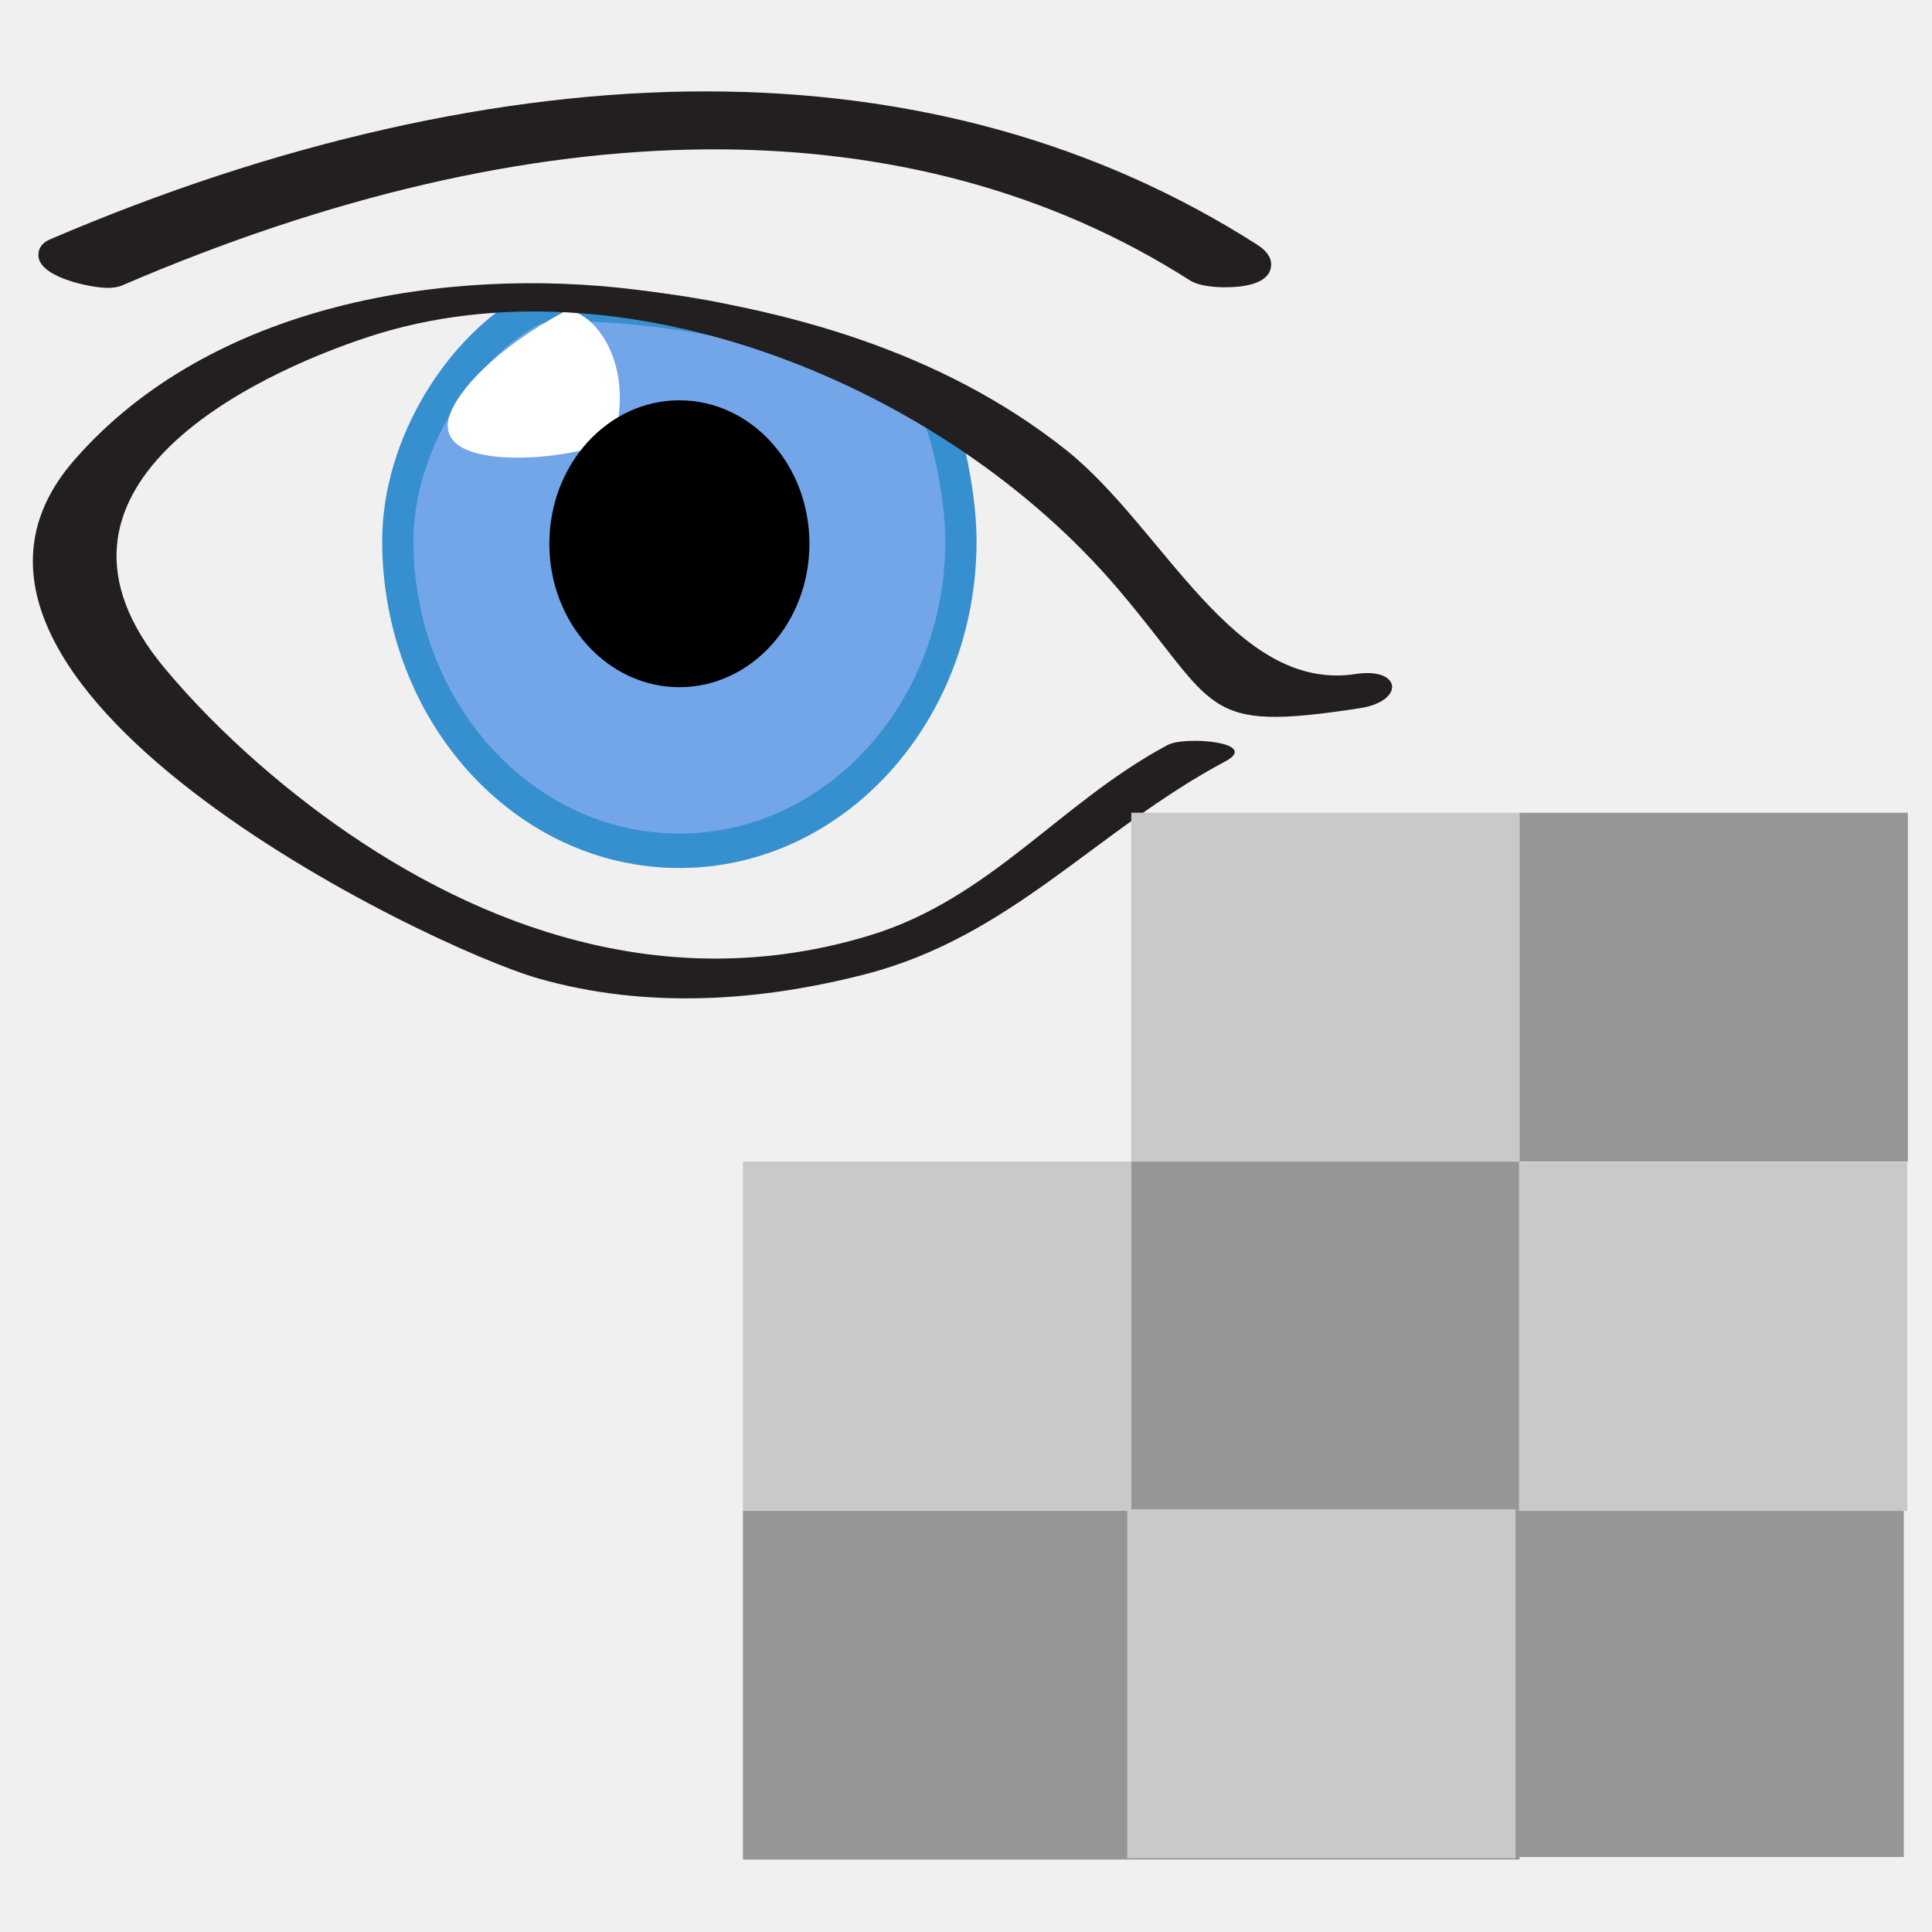
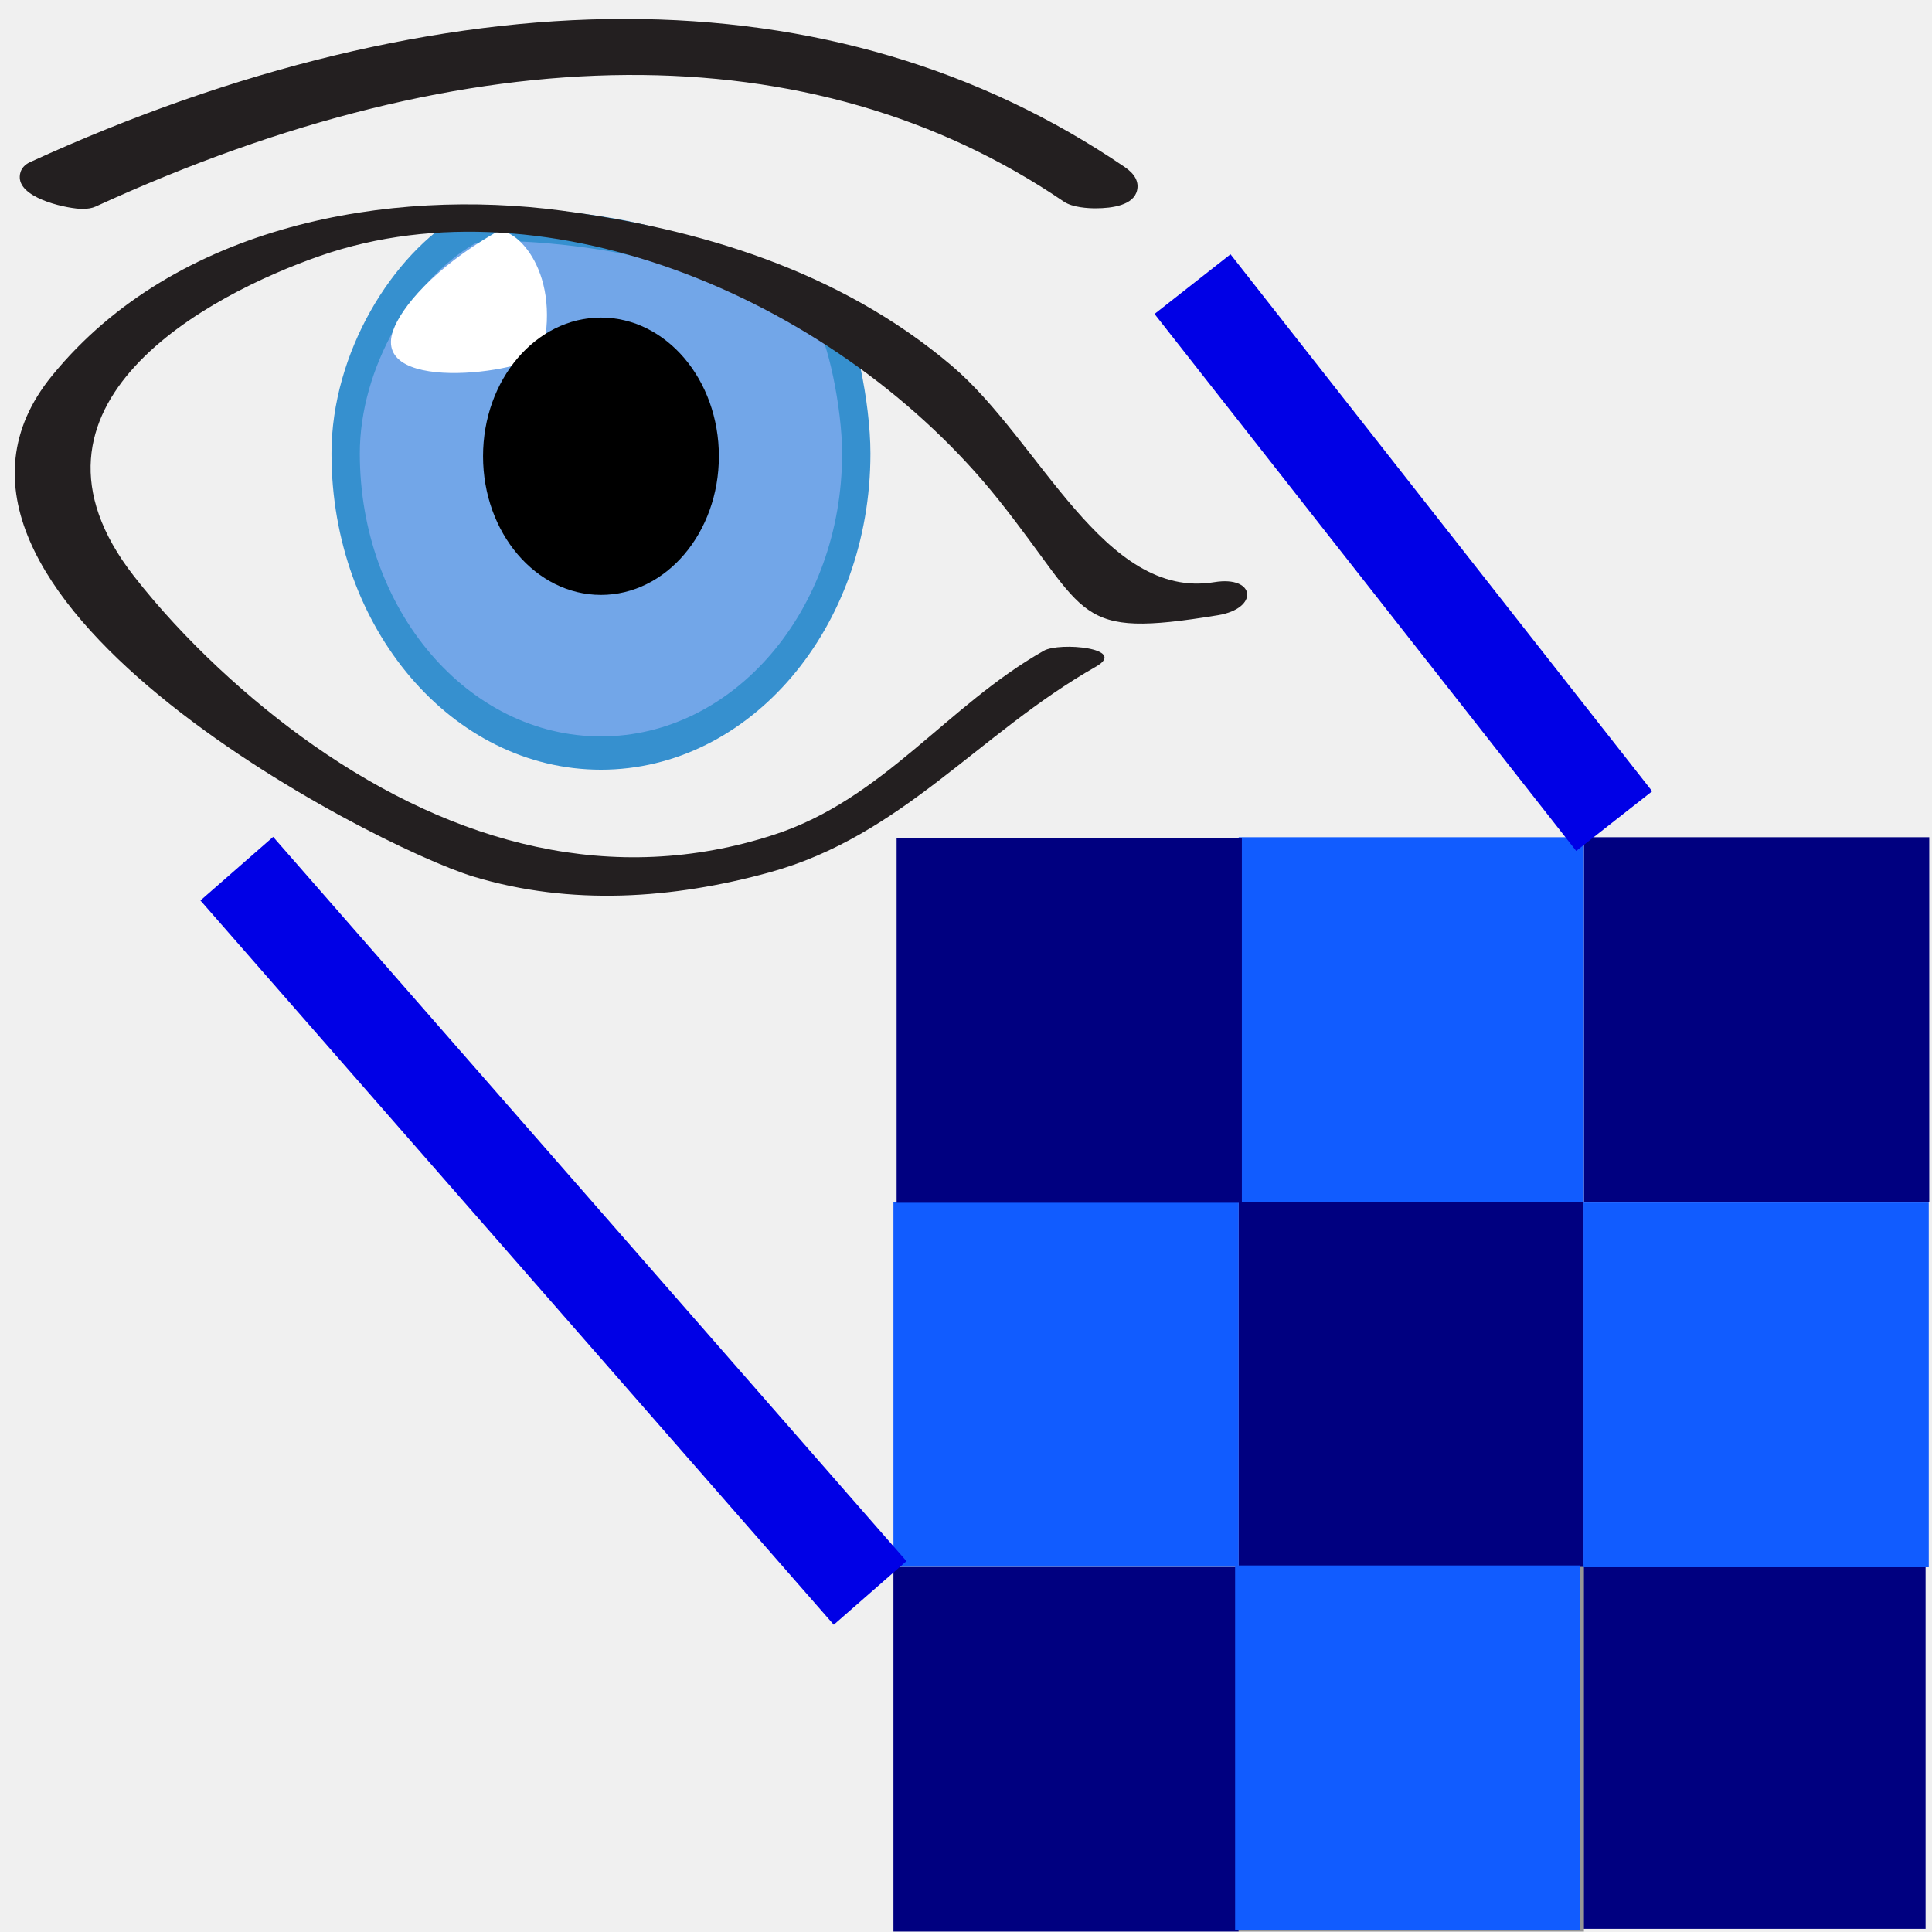
<svg xmlns="http://www.w3.org/2000/svg" xmlns:xlink="http://www.w3.org/1999/xlink" width="16" height="16" id="svg5692" version="1.1" style="display:inline">
  <defs id="defs5694">
    <linearGradient id="linearGradient3965">
      <stop style="stop-color:#ffffff;stop-opacity:1;" offset="0" id="stop3971" />
      <stop id="stop3977" offset="0.852" style="stop-color:#959595;stop-opacity:1;" />
      <stop style="stop-color:#6f6f6f;stop-opacity:1;" offset="0.918" id="stop3979" />
      <stop id="stop3969" offset="1" style="stop-color:#4a4a4a;stop-opacity:1;" />
    </linearGradient>
    <linearGradient id="linearGradient3645">
      <stop style="stop-color:#edd400;stop-opacity:1;" offset="0" id="stop3647" />
      <stop style="stop-color:#fff17a;stop-opacity:1;" offset="1" id="stop3649" />
    </linearGradient>
    <linearGradient id="linearGradient3657">
      <stop style="stop-color:#fce94f;stop-opacity:1;" offset="0" id="stop3659" />
      <stop style="stop-color:#e7ce04;stop-opacity:1;" offset="1" id="stop3661" />
    </linearGradient>
    <linearGradient id="linearGradient2877">
      <stop style="stop-color:#edd400;stop-opacity:1;" offset="0" id="stop2879" />
      <stop style="stop-color:#c2ad00;stop-opacity:1;" offset="1" id="stop2881" />
    </linearGradient>
    <linearGradient id="linearGradient4042">
      <stop style="stop-color:#f2d6a9;stop-opacity:1;" offset="0" id="stop4044" />
      <stop style="stop-color:#e9b96e;stop-opacity:1;" offset="1" id="stop4046" />
    </linearGradient>
    <linearGradient id="linearGradient2843">
      <stop style="stop-color:#eeeeec;stop-opacity:1;" offset="0" id="stop2845" />
      <stop style="stop-color:#c8c8c2;stop-opacity:1;" offset="1" id="stop2847" />
    </linearGradient>
    <linearGradient id="linearGradient2835">
      <stop style="stop-color:#ccf2a6;stop-opacity:1;" offset="0" id="stop2837" />
      <stop style="stop-color:#8ae234;stop-opacity:1;" offset="1" id="stop2839" />
    </linearGradient>
    <radialGradient xlink:href="#linearGradient4042" id="radialGradient4048" cx="0.5" cy="17.838" fx="0.5" fy="17.838" r="6.159" gradientTransform="matrix(0.8118545,0.9742254,-1.105248,0.9210397,19.80998,-0.4170292)" gradientUnits="userSpaceOnUse" />
    <radialGradient xlink:href="#linearGradient4042-2" id="radialGradient4048-2" cx="8.577" cy="3.866" fx="8.577" fy="3.866" r="6.159" gradientTransform="matrix(0.8118545,1.136596,-1.170727,0.8362331,20.06315,-1.481798)" gradientUnits="userSpaceOnUse" />
    <linearGradient id="linearGradient4042-2">
      <stop style="stop-color:#f2d6a9;stop-opacity:1;" offset="0" id="stop4044-8" />
      <stop style="stop-color:#e9b96e;stop-opacity:1;" offset="1" id="stop4046-4" />
    </linearGradient>
    <radialGradient r="6.159" fy="17.838" fx="0.5" cy="17.838" cx="0.5" gradientTransform="matrix(0.8118545,0.9742254,-1.105248,0.9210397,19.80998,-8.417029)" gradientUnits="userSpaceOnUse" id="radialGradient4067" xlink:href="#linearGradient4042-2" />
    <radialGradient xlink:href="#linearGradient4042-2" id="radialGradient4094" gradientUnits="userSpaceOnUse" gradientTransform="matrix(0.8118545,1.136596,-1.170727,0.8362331,20.06315,-1.481798)" cx="8.577" cy="3.866" fx="8.577" fy="3.866" r="6.159" />
    <radialGradient xlink:href="#linearGradient4042-2" id="radialGradient4097" gradientUnits="userSpaceOnUse" gradientTransform="matrix(0.8118545,1.136596,-1.170727,0.8362331,20.06315,-1.481798)" cx="8.577" cy="3.866" fx="8.577" fy="3.866" r="6.159" />
    <radialGradient xlink:href="#linearGradient4042-2" id="radialGradient4100" gradientUnits="userSpaceOnUse" gradientTransform="matrix(0.8118545,1.136596,-1.170727,0.8362331,20.06315,-1.481798)" cx="8.577" cy="3.866" fx="8.577" fy="3.866" r="6.159" />
    <radialGradient xlink:href="#linearGradient4042-2" id="radialGradient4103" gradientUnits="userSpaceOnUse" gradientTransform="matrix(0.8118545,1.136596,-1.170727,0.8362331,20.06315,-1.481798)" cx="8.577" cy="3.866" fx="8.577" fy="3.866" r="6.159" />
    <radialGradient xlink:href="#linearGradient4042" id="radialGradient4106" gradientUnits="userSpaceOnUse" gradientTransform="matrix(0.8118545,0.9742254,-1.105248,0.9210397,19.80998,-0.4170292)" cx="0.5" cy="17.838" fx="0.5" fy="17.838" r="6.159" />
    <radialGradient xlink:href="#linearGradient4042" id="radialGradient4109" gradientUnits="userSpaceOnUse" gradientTransform="matrix(0.8118545,0.9742254,-1.105248,0.9210397,19.80998,-0.4170292)" cx="0.5" cy="17.838" fx="0.5" fy="17.838" r="6.159" />
    <radialGradient xlink:href="#linearGradient4042" id="radialGradient4112" gradientUnits="userSpaceOnUse" gradientTransform="matrix(0.8118545,0.9742254,-1.105248,0.9210397,19.80998,-0.4170292)" cx="0.5" cy="17.838" fx="0.5" fy="17.838" r="6.159" />
    <radialGradient xlink:href="#linearGradient4042" id="radialGradient4115" gradientUnits="userSpaceOnUse" gradientTransform="matrix(0.8118545,0.9742254,-1.105248,0.9210397,19.80998,-0.4170292)" cx="0.5" cy="17.838" fx="0.5" fy="17.838" r="6.159" />
    <radialGradient xlink:href="#linearGradient4042" id="radialGradient4118" gradientUnits="userSpaceOnUse" gradientTransform="matrix(0.8118545,0.9742254,-1.105248,0.9210397,19.80998,-0.4170292)" cx="0.5" cy="17.838" fx="0.5" fy="17.838" r="6.159" />
    <linearGradient xlink:href="#linearGradient3657" id="linearGradient3663" x1="10.5" y1="10.5" x2="13.5" y2="18.5" gradientUnits="userSpaceOnUse" />
    <linearGradient xlink:href="#linearGradient3657" id="linearGradient3669" gradientUnits="userSpaceOnUse" x1="10.5" y1="10.5" x2="13.5" y2="18.5" gradientTransform="translate(0,-3)" />
  </defs>
  <g id="layer4" style="display:inline" transform="translate(0,-16)">
    <text xml:space="preserve" style="font-style:normal;font-variant:normal;font-weight:normal;font-stretch:normal;font-size:8px;line-height:100%;font-family:Georgia;-inkscape-font-specification:Georgia;text-align:start;letter-spacing:0px;word-spacing:0px;writing-mode:lr-tb;text-anchor:start;fill:#000000;fill-opacity:1;stroke:none" x="11.263" y="17.33" id="text2870" transform="translate(0,8)">
      <tspan id="tspan2872" x="11.263" y="17.33" />
    </text>
    <g transform="matrix(0.8665792,0,0,0.9475262,5.115643,5.986001)" id="g3667" style="overflow:inherit">
      <g transform="matrix(0.8550304,-0.1225822,0.1340326,0.7819853,-7.019879,14.88266)" id="g3177" />
    </g>
-     <g id="g3741" transform="matrix(0.6699439,0,0,0.6259608,0.0563175,11.52575)">
-       <g style="overflow:inherit" id="g3160" transform="matrix(0.9655221,0,0,1.139773,-2.783573,3.069323)">
-         <path id="path3144" d="m 15.099,9.857 c 0,1.987 -1.614,3.597 -3.605,3.597 -1.991,0 -3.605,-1.61 -3.605,-3.597 0,-1.118 0.8,-2.243 1.732,-2.698 0.233,-0.114 1.558,-0.027 2.379,0.133 0.919,0.179 2.609,0.821 2.699,0.918 0.179,0.194 0.4,1.054 0.4,1.647 z" stroke-miterlimit="10" style="fill:#72a6e8;stroke:#3690cf;stroke-width:0.4;stroke-linecap:round;stroke-linejoin:round;stroke-miterlimit:10" />
-         <path id="path3146" d="M 8.56,8.379 C 8.672,8.109 9.127,7.633 10.01,7.202 10.231,7.095 10.938,7.625 10.673,8.625 10.607,8.867 8.229,9.173 8.56,8.379 Z" style="fill:#ffffff" />
-         <path id="path3148" d="M 18.889,6.417 C 16.851,5.237 14.474,4.639 11.824,4.639 9.221,4.639 6.321,5.233 3.434,6.358 3.275,6.42 3.284,6.534 3.29,6.567 3.336,6.81 3.982,6.92 4.171,6.92 4.248,6.92 4.309,6.911 4.358,6.892 9.679,4.816 14.476,4.775 18.029,6.832 c 0.125,0.073 0.354,0.081 0.448,0.081 0.241,0 0.539,-0.038 0.587,-0.216 C 19.092,6.595 19.033,6.5 18.889,6.417 Z" style="fill:#231f20" />
-         <path id="path3150" d="M 20.154,11.402 C 18.593,11.62 17.695,9.702 16.444,8.801 14.846,7.65 12.855,7.156 10.932,6.94 8.532,6.67 5.498,7.092 3.742,8.924 c -2.478,2.585 4.536,5.65 5.954,6.014 1.373,0.353 2.812,0.268 4.177,-0.051 1.871,-0.437 2.954,-1.67 4.609,-2.47 0.462,-0.223 -0.514,-0.299 -0.736,-0.191 -1.372,0.662 -2.266,1.782 -3.81,2.209 C 11.664,15.064 9.434,14.55 7.437,13.362 6.539,12.828 5.604,12.098 4.898,11.328 3.01,9.267 5.962,7.946 7.532,7.483 c 3.223,-0.95 7.345,0.549 9.581,2.935 1.297,1.384 1.042,1.667 3.092,1.381 0.584,-0.081 0.535,-0.479 -0.051,-0.397 l 0,0 z" style="fill:#231f20" />
-         <circle id="circle3152" r="1.665" cy="9.89" cx="11.494" />
-       </g>
-       <g id="g3730">
-         <rect style="fill:#969696" id="rect4678" x="9.1" y="27.134" width="4.8" height="4.616" />
-         <rect style="fill:#c9c9c9" id="rect10639" x="9.1" y="22.516" width="4.8" height="4.616" />
-         <rect style="fill:#969696" id="rect2849" x="18.65" y="27.1" width="4.8" height="4.616" />
-         <rect style="fill:#c9c9c9" id="rect2851" x="13.9" y="17.9" width="4.8" height="4.616" />
-         <rect style="fill:#969696" id="rect2853" x="13.9" y="22.516" width="4.8" height="4.616" />
-         <rect style="fill:#969696" id="rect2855" x="18.7" y="17.9" width="4.8" height="4.616" />
-         <rect style="fill:#969696" id="rect2857" x="13.9" y="27.134" width="4.8" height="4.616" />
-         <rect style="fill:#c9c9c9" id="rect2859" x="13.85" y="27.116" width="4.8" height="4.616" />
-         <rect style="display:inline;fill:#c9c9c9" id="rect2859-9" x="18.693" y="22.522" width="4.8" height="4.616" />
-       </g>
+     <g transform="matrix(0.5865094,0,0,0.6897073,-1.764443,12.95718)" id="g3160" style="overflow:inherit">
+       <path style="fill:#72a6e8;stroke:#3690cf;stroke-width:0.4;stroke-linecap:round;stroke-linejoin:round;stroke-miterlimit:10" stroke-miterlimit="10" d="m 15.099,9.857 c 0,1.987 -1.614,3.597 -3.605,3.597 -1.991,0 -3.605,-1.61 -3.605,-3.597 0,-1.118 0.8,-2.243 1.732,-2.698 0.233,-0.114 1.558,-0.027 2.379,0.133 0.919,0.179 2.609,0.821 2.699,0.918 0.179,0.194 0.4,1.054 0.4,1.647 z" id="path3144" />
+       <path style="fill:#ffffff" d="M 8.56,8.379 C 8.672,8.109 9.127,7.633 10.01,7.202 10.231,7.095 10.938,7.625 10.673,8.625 10.607,8.867 8.229,9.173 8.56,8.379 Z" id="path3146" />
+       <path style="fill:#231f20" d="M 18.889,6.417 C 16.851,5.237 14.474,4.639 11.824,4.639 9.221,4.639 6.321,5.233 3.434,6.358 3.275,6.42 3.284,6.534 3.29,6.567 3.336,6.81 3.982,6.92 4.171,6.92 4.248,6.92 4.309,6.911 4.358,6.892 9.679,4.816 14.476,4.775 18.029,6.832 c 0.125,0.073 0.354,0.081 0.448,0.081 0.241,0 0.539,-0.038 0.587,-0.216 C 19.092,6.595 19.033,6.5 18.889,6.417 Z" id="path3148" />
+       <path style="fill:#231f20" d="M 20.154,11.402 C 18.593,11.62 17.695,9.702 16.444,8.801 14.846,7.65 12.855,7.156 10.932,6.94 8.532,6.67 5.498,7.092 3.742,8.924 c -2.478,2.585 4.536,5.65 5.954,6.014 1.373,0.353 2.812,0.268 4.177,-0.051 1.871,-0.437 2.954,-1.67 4.609,-2.47 0.462,-0.223 -0.514,-0.299 -0.736,-0.191 -1.372,0.662 -2.266,1.782 -3.81,2.209 C 11.664,15.064 9.434,14.55 7.437,13.362 6.539,12.828 5.604,12.098 4.898,11.328 3.01,9.267 5.962,7.946 7.532,7.483 c 3.223,-0.95 7.345,0.549 9.581,2.935 1.297,1.384 1.042,1.667 3.092,1.381 0.584,-0.081 0.535,-0.479 -0.051,-0.397 l 0,0 z" id="path3150" />
+       <circle cx="11.494" cy="9.89" r="1.665" id="circle3152" />
    </g>
+     <g id="g4272" transform="matrix(0.821107,0,0,0.9883168,21.88922,5.064888)">
+       <rect height="3.056" width="3.482" y="24.194" x="-17.647" id="rect4678" style="fill:#000080" />
+       <rect height="3.056" width="3.482" y="21.137" x="-17.647" id="rect10639" style="fill:#115cff;fill-opacity:1" />
+       <rect height="3.056" width="3.482" y="24.171" x="-10.719" id="rect2849" style="fill:#000080" />
+       <rect height="3.056" width="3.482" y="18.08" x="-14.165" id="rect2851" style="fill:#115cff;fill-opacity:1" />
+       <rect height="3.056" width="3.482" y="21.137" x="-14.165" id="rect2853" style="fill:#000080" />
+       <rect height="3.056" width="3.482" y="18.08" x="-10.682" id="rect2855" style="fill:#000080" />
+       <rect height="3.056" width="3.482" y="24.194" x="-14.165" id="rect2857" style="fill:#969696" />
+       <rect height="3.056" width="3.482" y="24.182" x="-14.201" id="rect2859" style="fill:#115cff;fill-opacity:1" />
+       <rect height="3.056" width="3.482" y="21.141" x="-10.687" id="rect2859-9" style="display:inline;fill:#115cff;fill-opacity:1" />
+       <rect style="fill:#000080" id="rect4270" x="-17.615" y="18.087" width="3.482" height="3.056" />
+     </g>
+     <path style="fill:#0000ff;fill-rule:evenodd;stroke:#0000e6;stroke-width:0.8;stroke-linecap:butt;stroke-linejoin:miter;stroke-miterlimit:4;stroke-dasharray:none;stroke-opacity:1" d="m 9.876,18.353 3.492,4.447" id="path3801-0" />
+     <path style="display:inline;fill:#0000ff;fill-rule:evenodd;stroke:#0000e6;stroke-width:0.8;stroke-linecap:butt;stroke-linejoin:miter;stroke-miterlimit:4;stroke-dasharray:none;stroke-opacity:1" d="M 1.961,23.194 7.206,29.192" id="path3801-0-3" />
  </g>
</svg>
